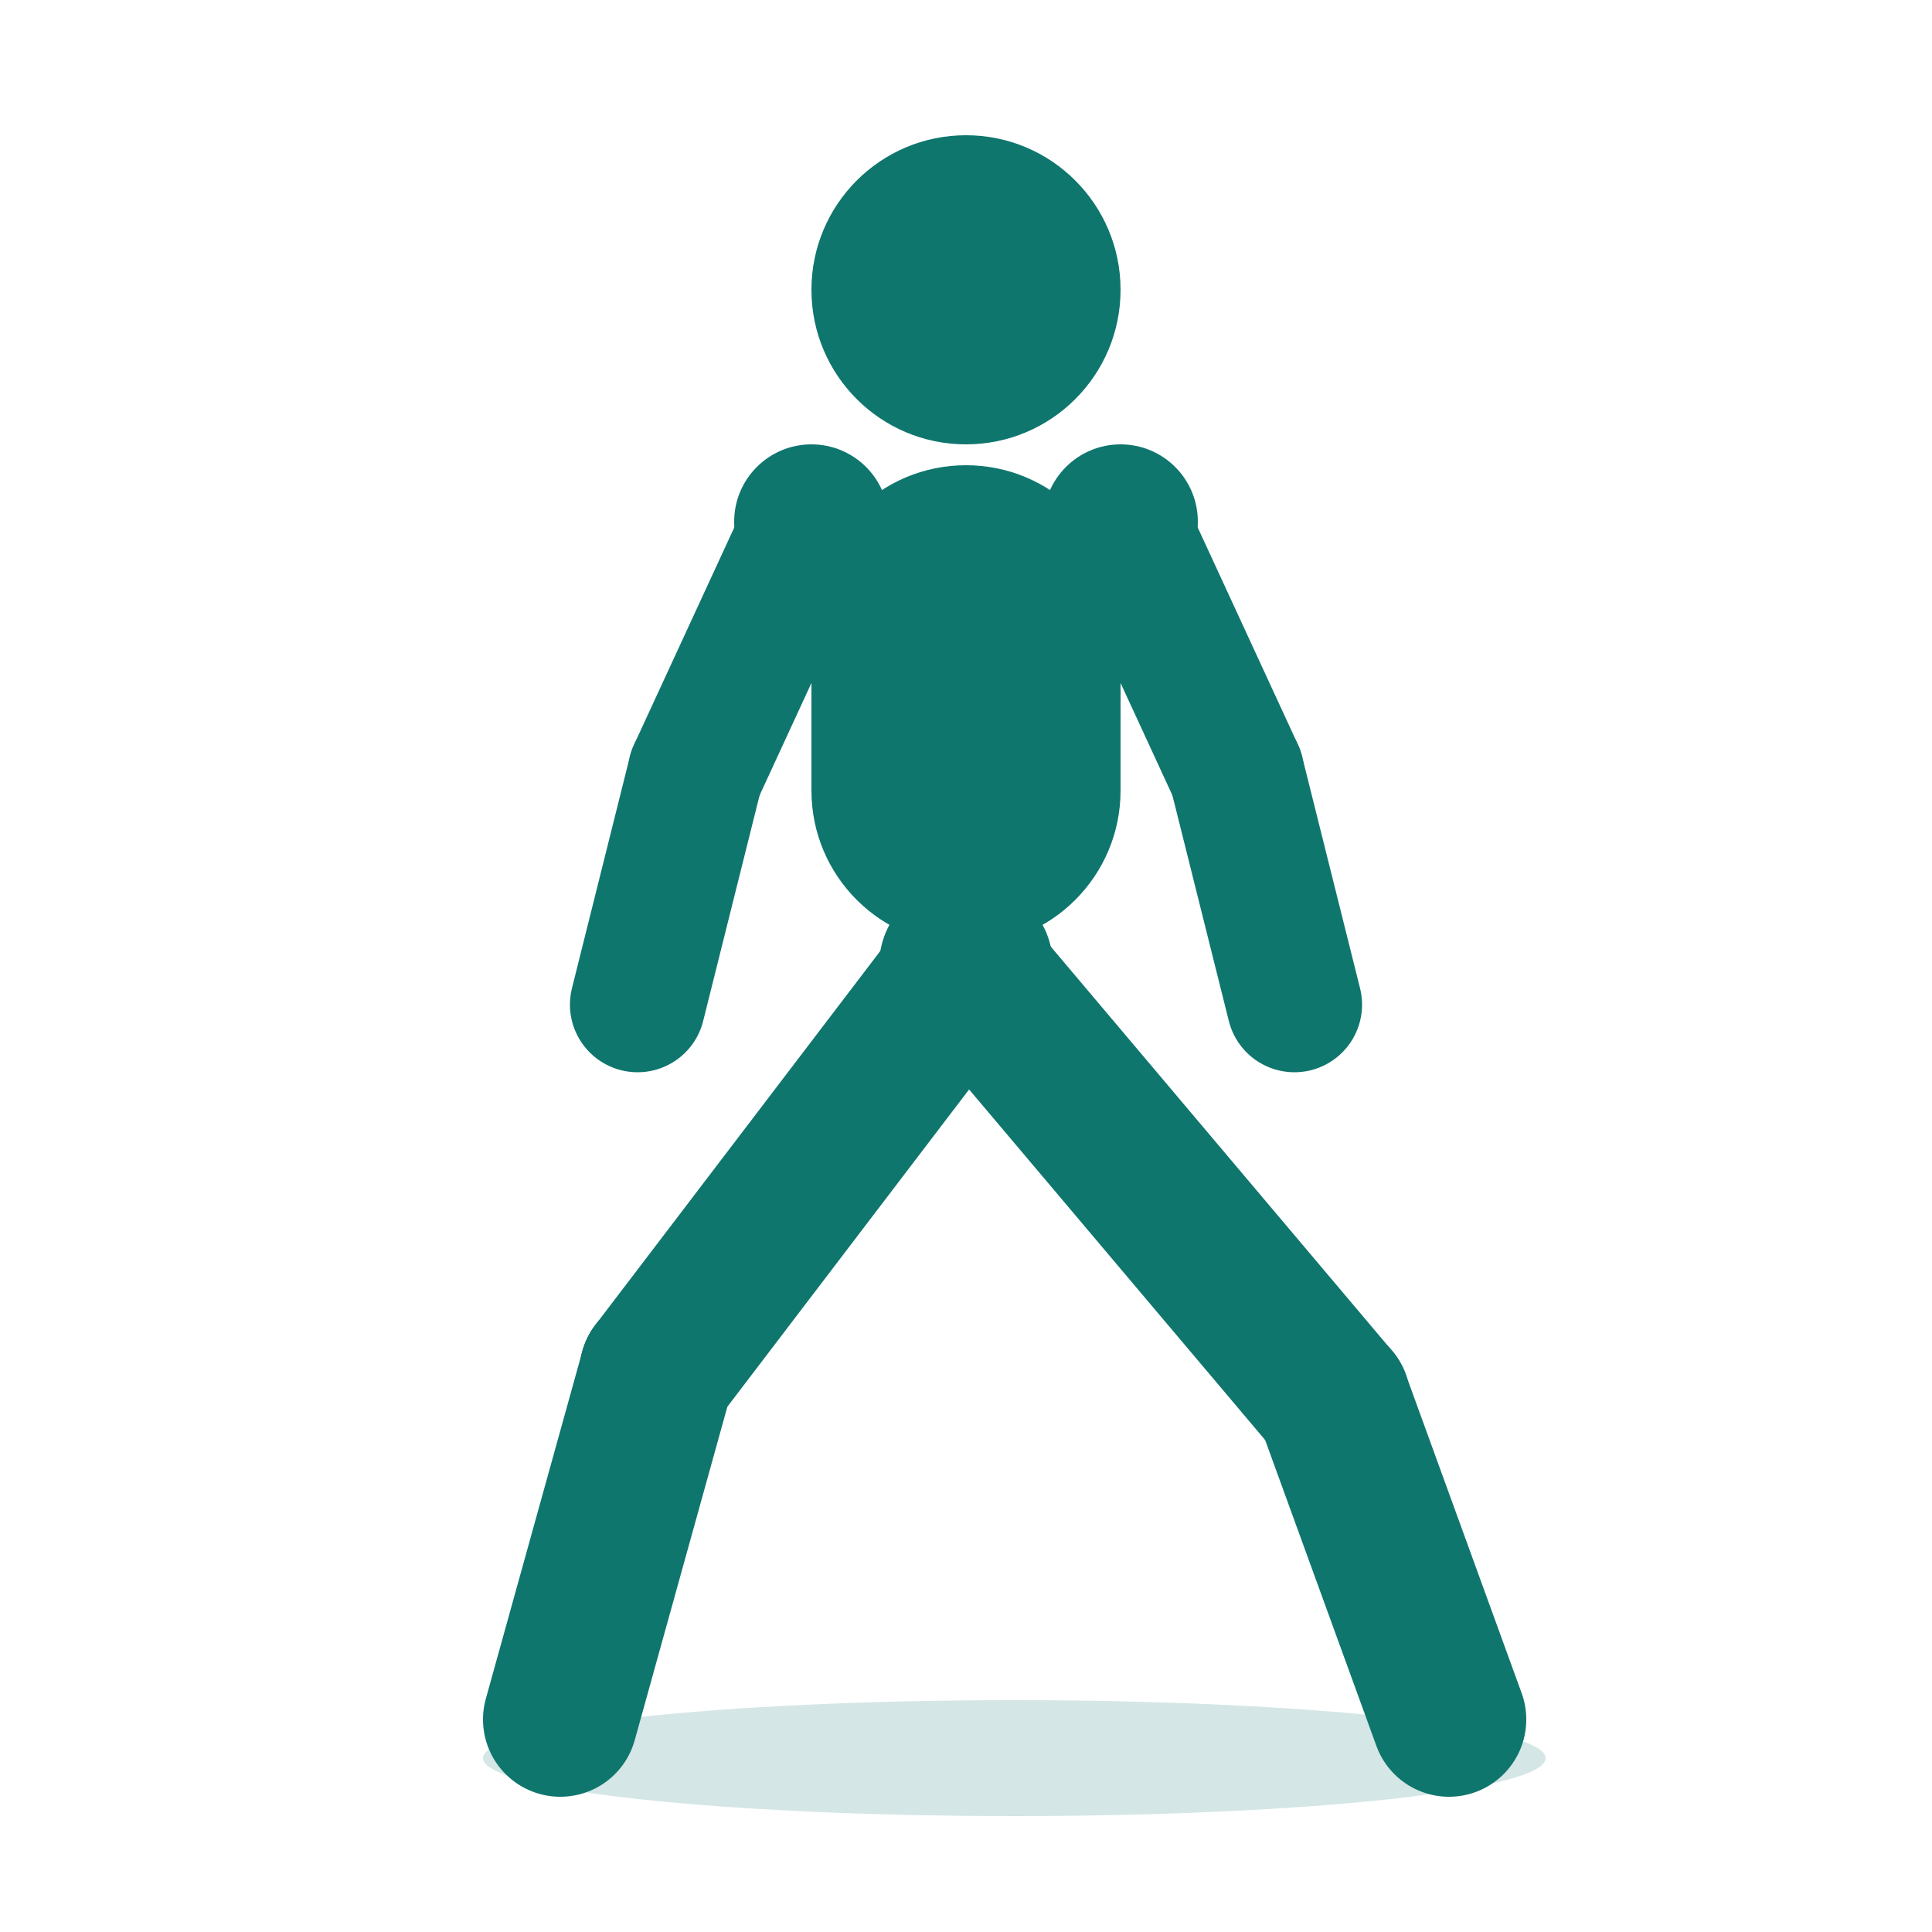
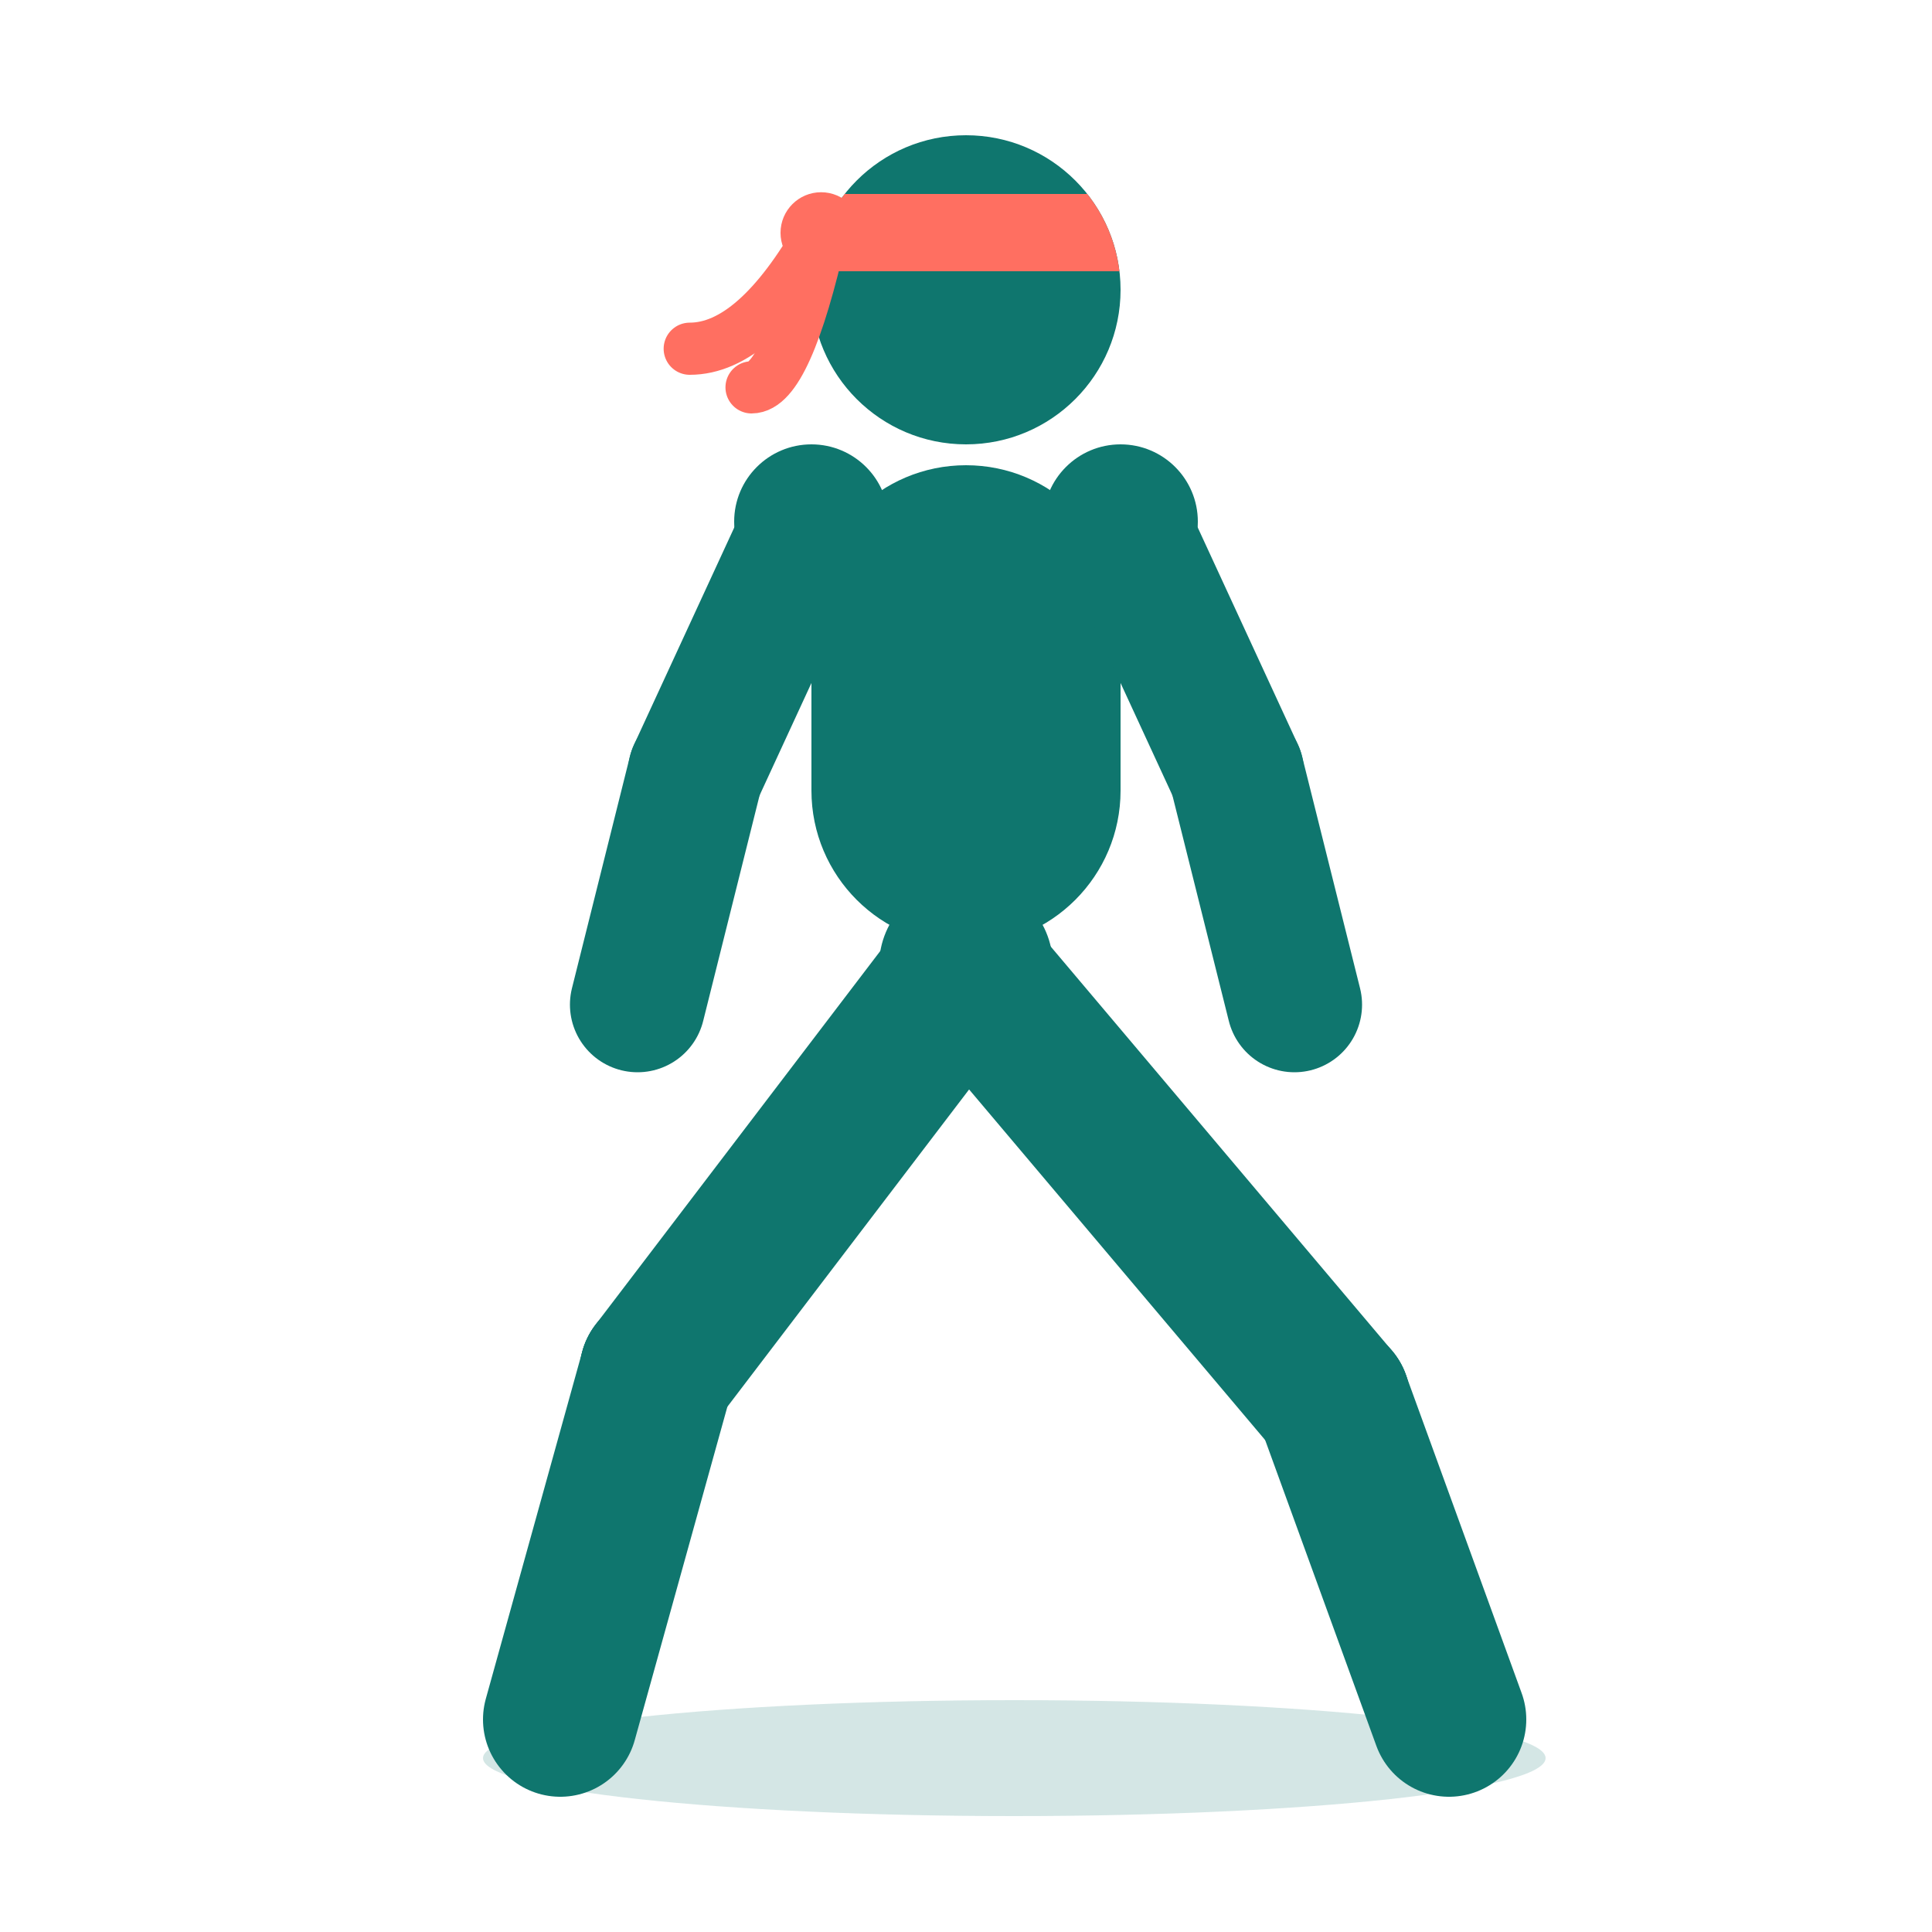
<svg xmlns="http://www.w3.org/2000/svg" viewBox="0 0 200 200" width="200" height="200">
  <ellipse cx="105" cy="182" rx="55" ry="6" fill="#0F766E" opacity="0.18" />
  <line x1="100" y1="100" x2="68" y2="142" stroke="#0F766E" stroke-width="16" stroke-linecap="round" />
  <line x1="100" y1="100" x2="138" y2="145" stroke="#0F766E" stroke-width="16" stroke-linecap="round" />
  <line x1="68" y1="142" x2="58" y2="178" stroke="#0F766E" stroke-width="16" stroke-linecap="round" />
  <line x1="138" y1="145" x2="150" y2="178" stroke="#0F766E" stroke-width="16" stroke-linecap="round" />
  <circle cx="68" cy="142" r="8" fill="#0F766E" />
  <circle cx="138" cy="145" r="8" fill="#0F766E" />
  <circle cx="58" cy="178" r="6" fill="#0F766E" />
  <circle cx="150" cy="178" r="6" fill="#0F766E" />
  <g transform="rotate(0 100 73)">
    <rect x="84" y="48.16" width="32" height="49.68" rx="16" fill="#0F766E" />
  </g>
  <line x1="84" y1="54" x2="72" y2="80" stroke="#0F766E" stroke-width="14" stroke-linecap="round" />
  <line x1="116" y1="54" x2="128" y2="80" stroke="#0F766E" stroke-width="14" stroke-linecap="round" />
  <line x1="72" y1="80" x2="66" y2="104" stroke="#0F766E" stroke-width="14" stroke-linecap="round" />
  <line x1="128" y1="80" x2="134" y2="104" stroke="#0F766E" stroke-width="14" stroke-linecap="round" />
  <circle cx="72" cy="80" r="6" fill="#0F766E" />
  <circle cx="128" cy="80" r="6" fill="#0F766E" />
  <circle cx="66" cy="104" r="5.5" fill="#0F766E" />
  <circle cx="134" cy="104" r="5.5" fill="#0F766E" />
  <circle cx="84" cy="54" r="8" fill="#0F766E" />
  <circle cx="116" cy="54" r="8" fill="#0F766E" />
  <circle cx="100" cy="100" r="9" fill="#0F766E" />
  <circle cx="100" cy="30" r="16" fill="#0F766E" />
+   <clipPath id="hb">
+     <circle cx="100.0" cy="30.0" r="16.0" />
+   </clipPath>
+   <rect x="83.0" y="20.08" width="34.0" height="8.0" fill="#FF6F61" clip-path="url(#hb)" />
+   <path d="M85.0,24.1 Q78.2,36.1 71.4,36.1" stroke="#FF6F61" stroke-width="5.4" stroke-linecap="round" fill="none" />
+   <path d="M85.0,24.1 Q81.4,40.1 77.8,40.1" stroke="#FF6F61" stroke-width="5.4" stroke-linecap="round" fill="none" />
+   <circle cx="85.0" cy="24.1" r="4.2" fill="#FF6F61" />
</svg>
